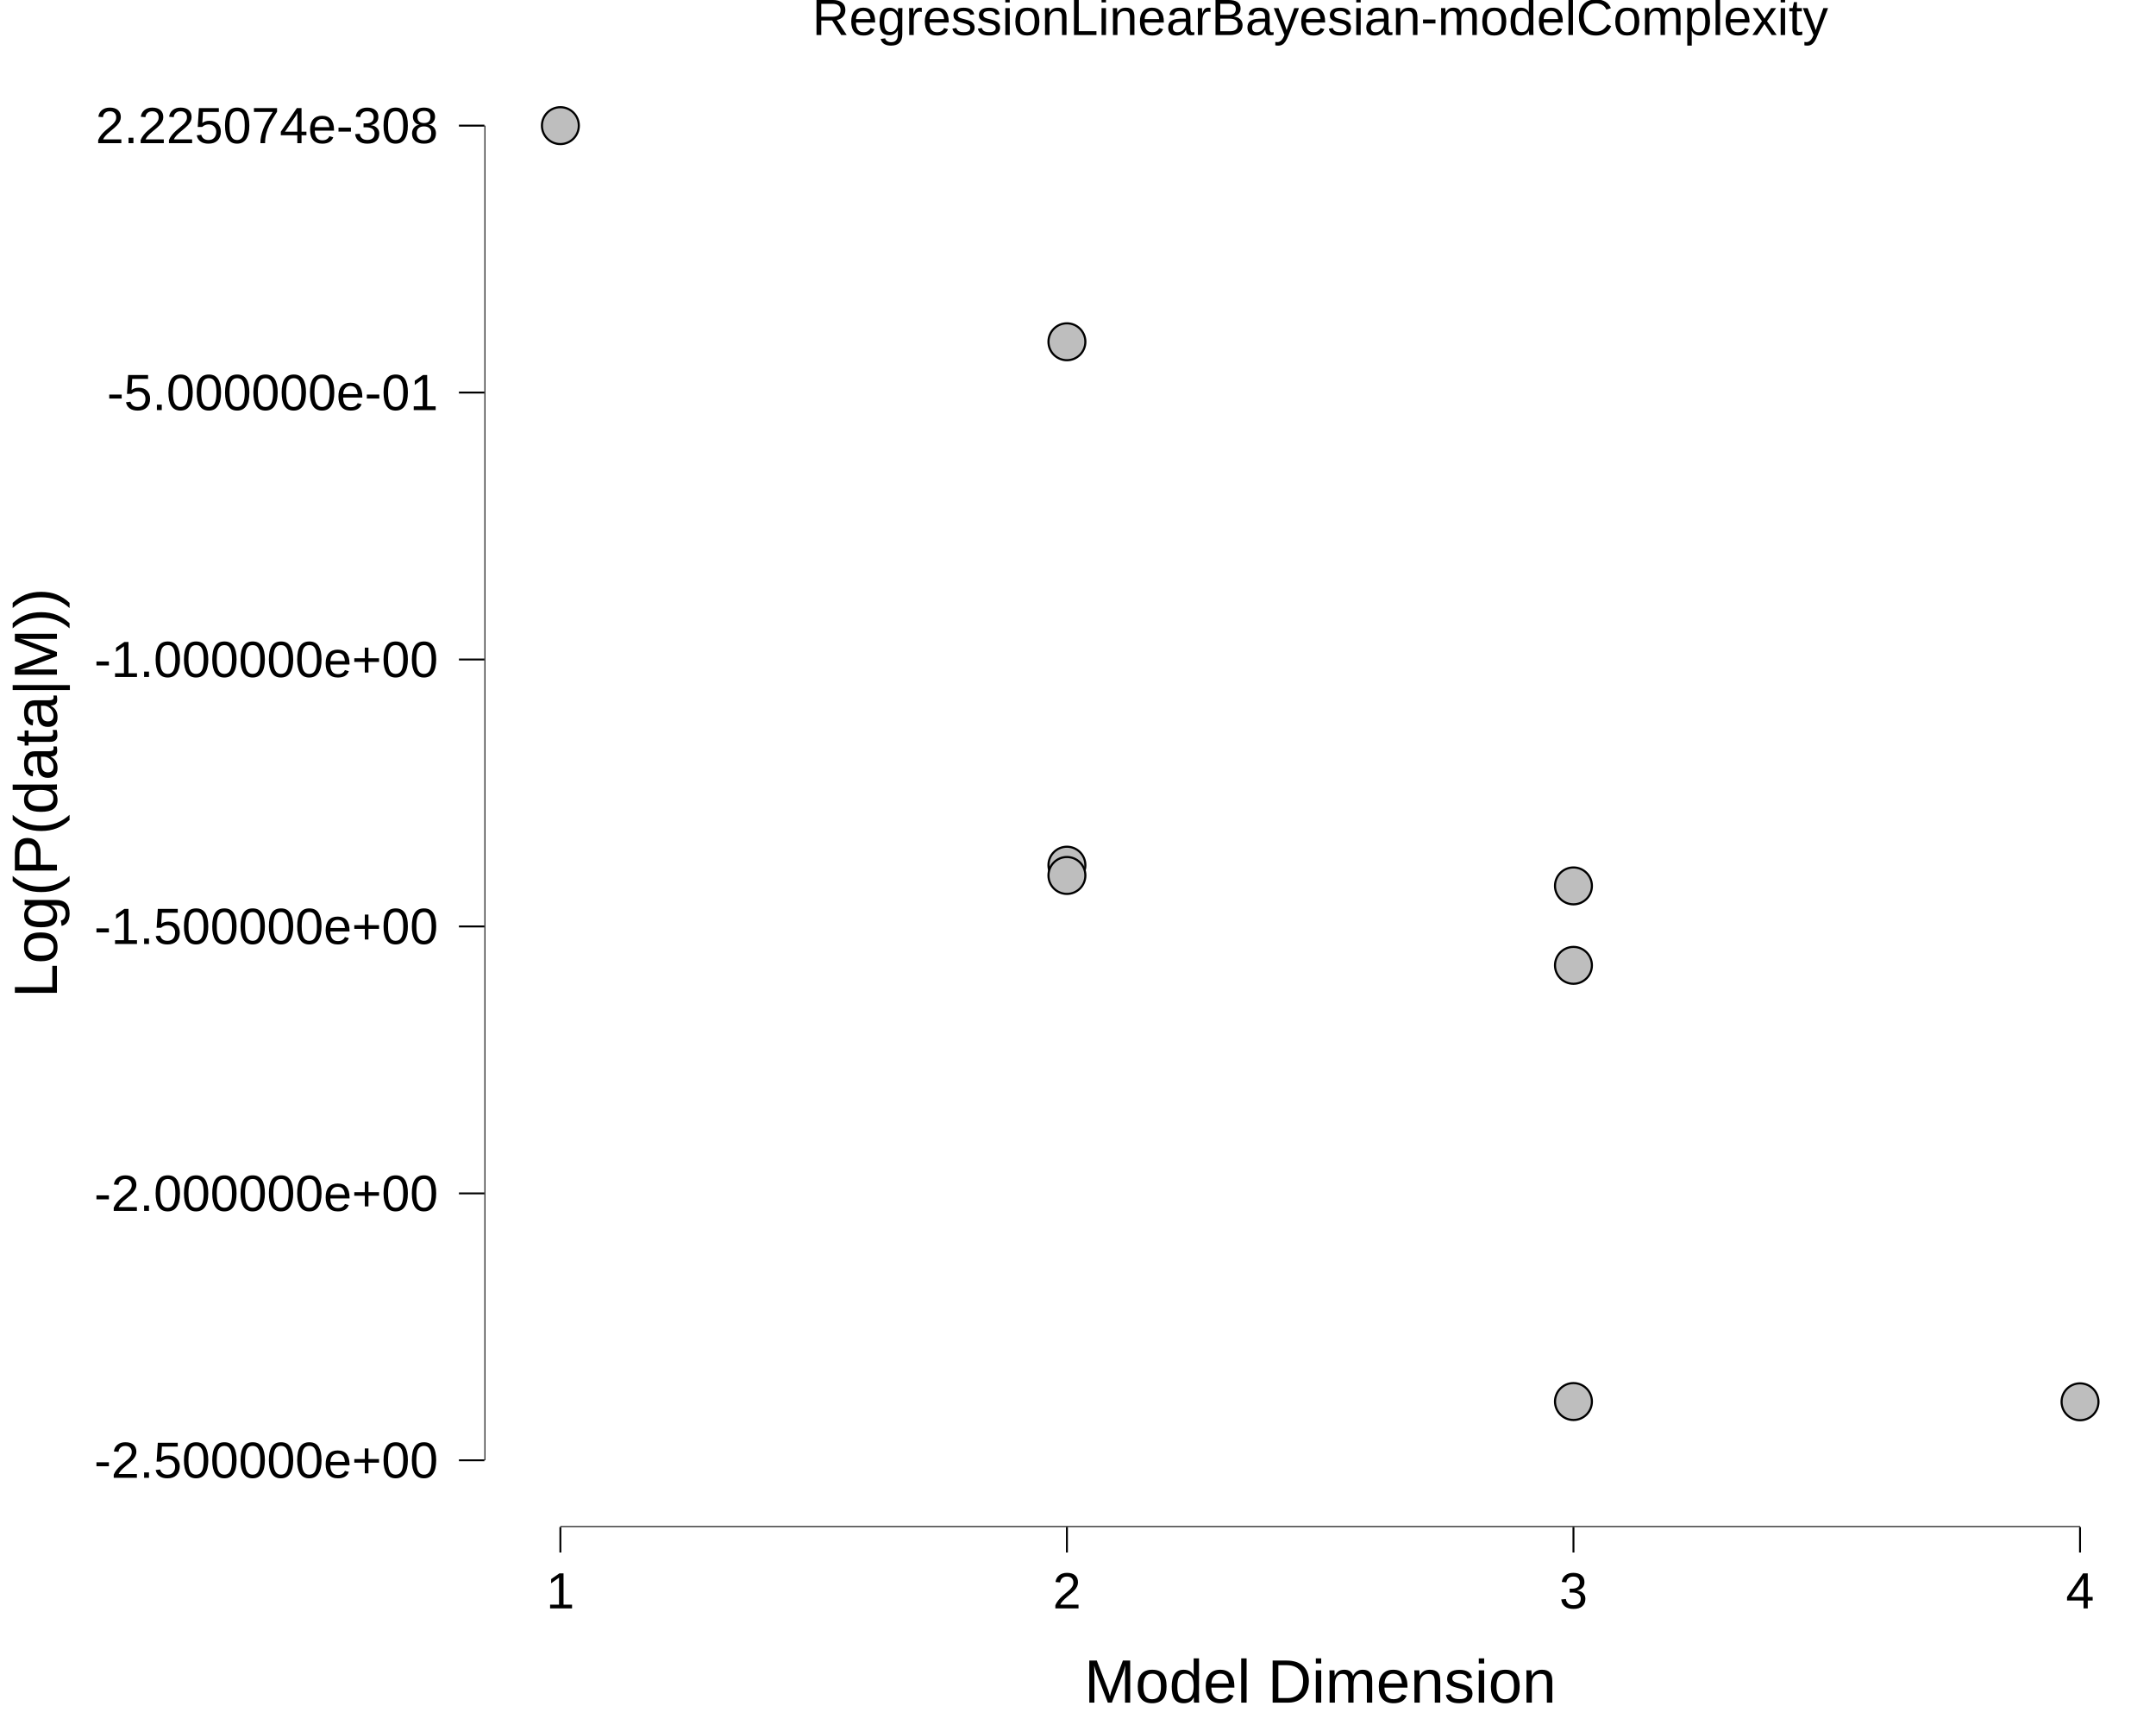
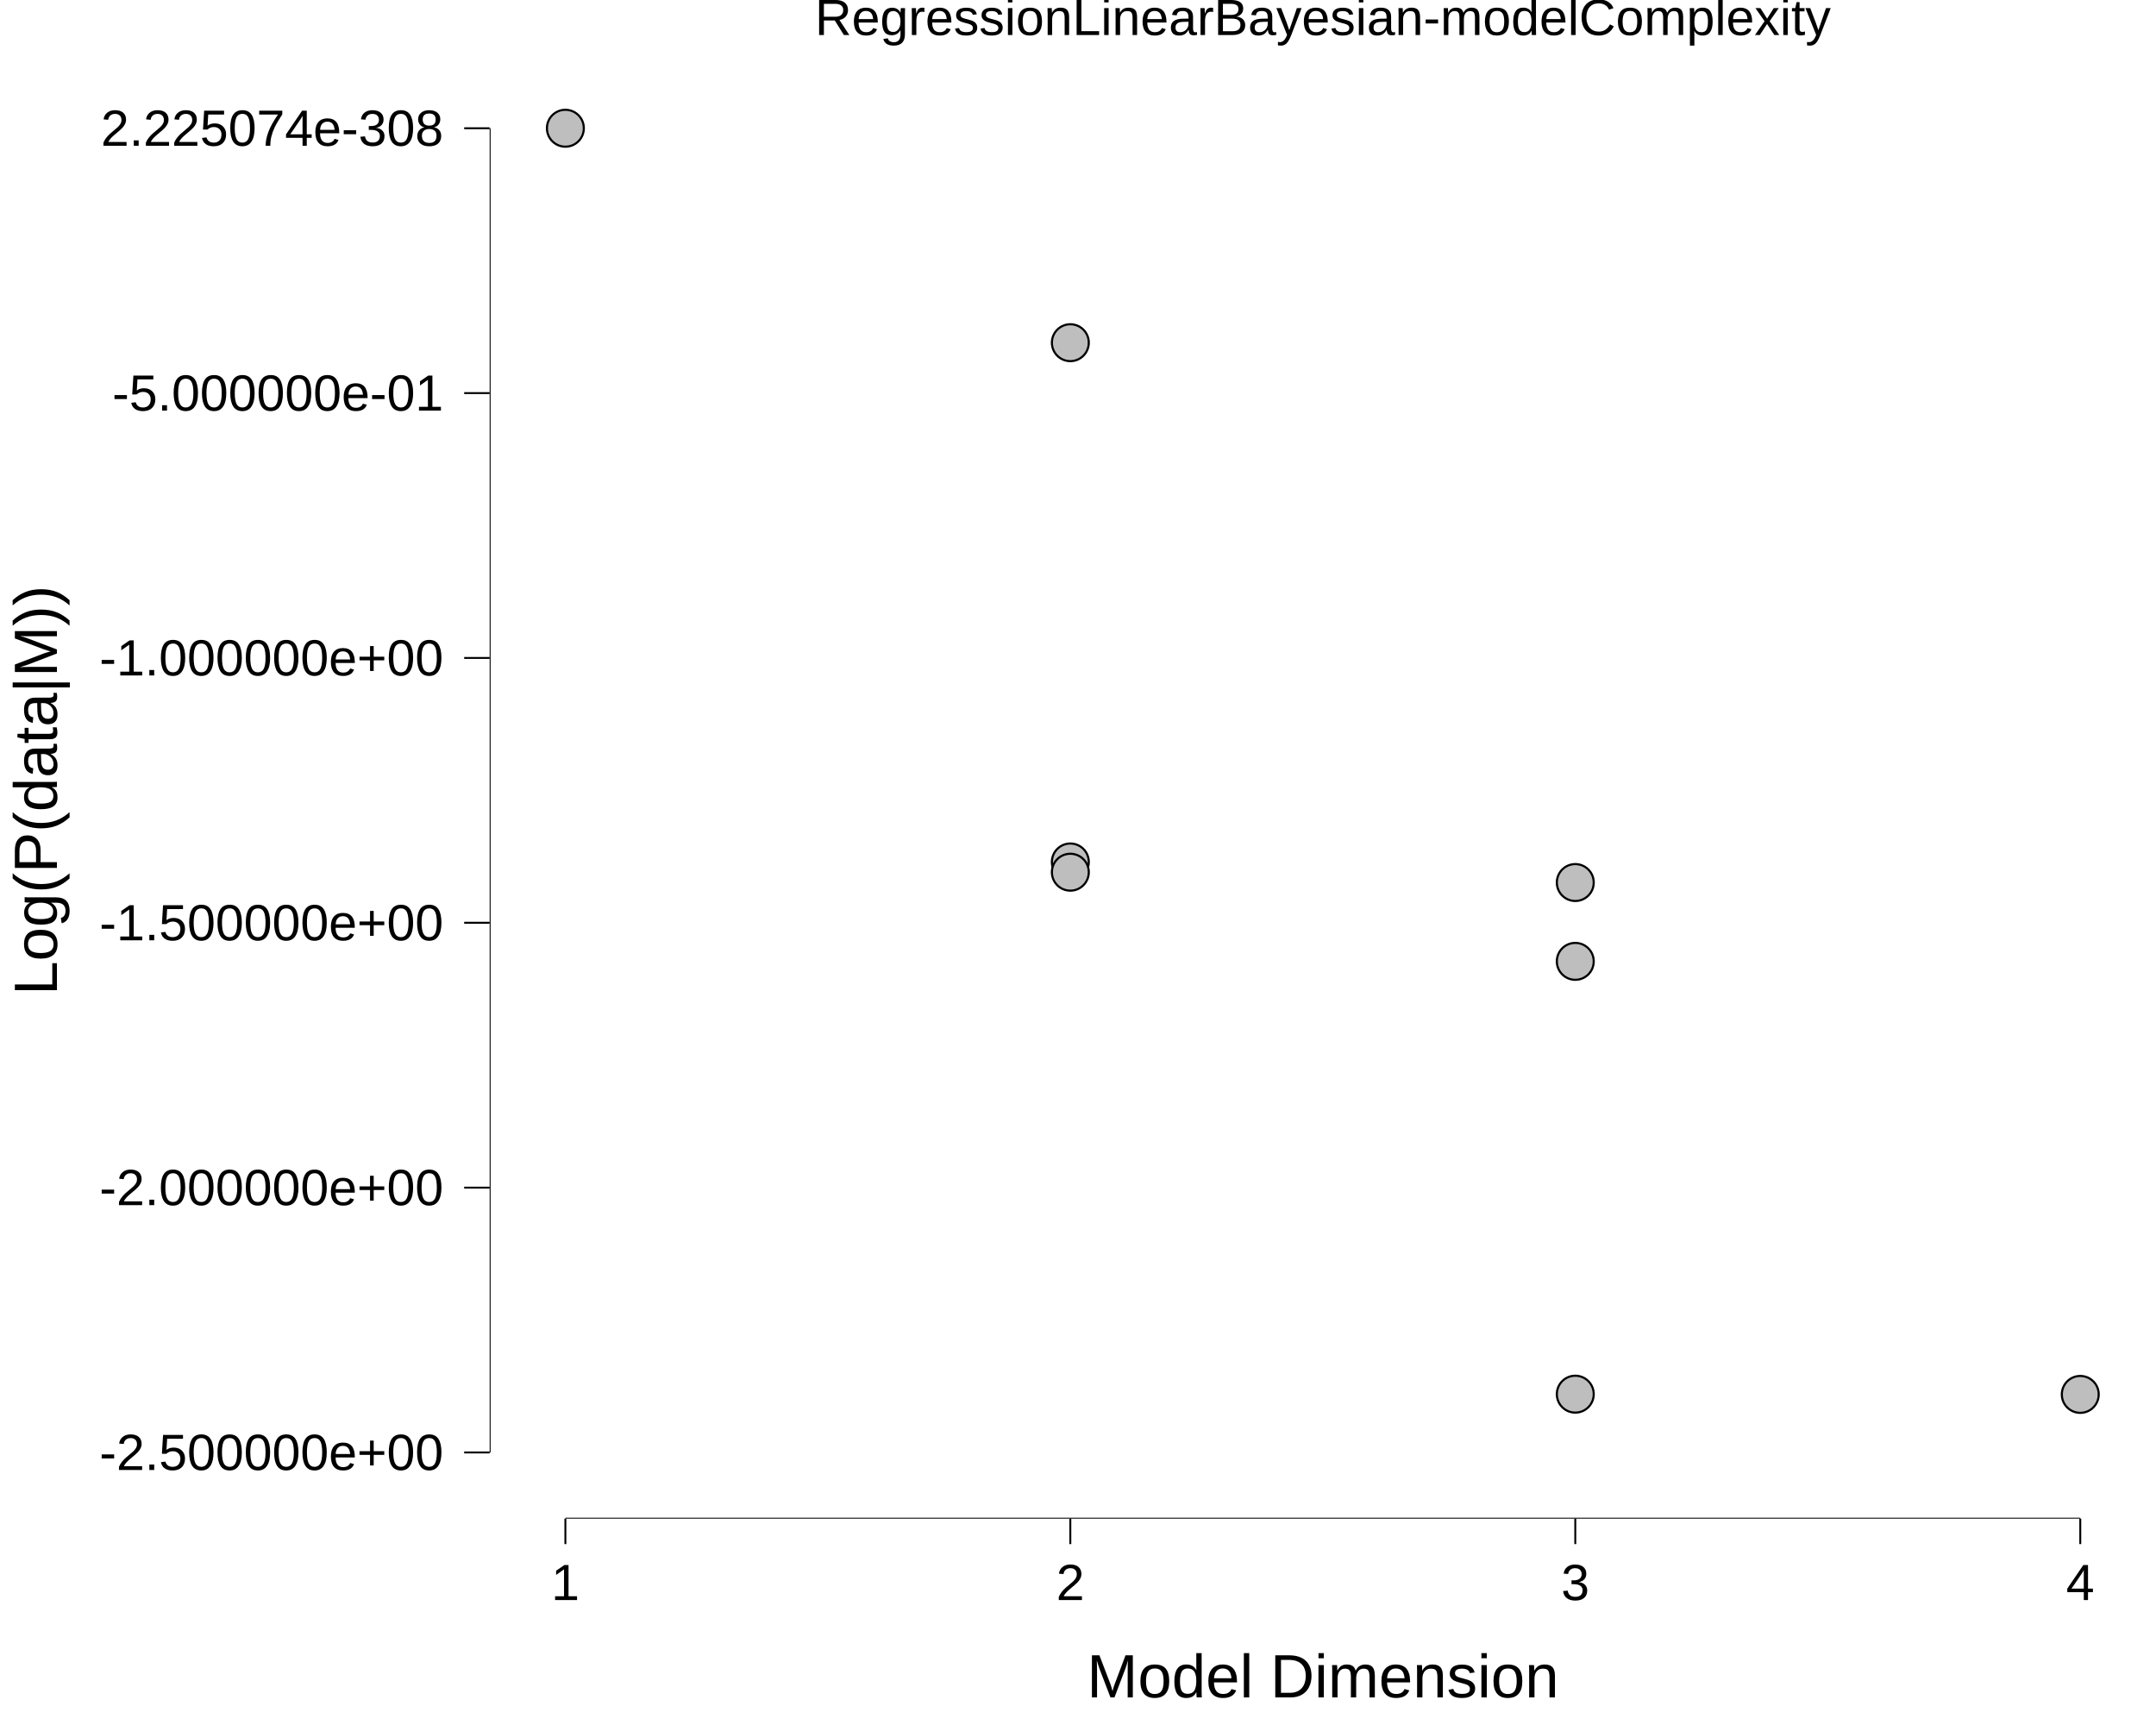
<svg xmlns="http://www.w3.org/2000/svg" viewBox="0 0 720.00 576.00">
  <defs>
    <style type="text/css">
    line, polyline, polygon, path, rect, circle {
      fill: none;
      stroke: #000000;
      stroke-linecap: round;
      stroke-linejoin: round;
      stroke-miterlimit: 10.00;
    }
  </style>
  </defs>
  <rect width="100%" height="100%" style="stroke: none; fill: #FFFFFF;" />
  <rect x="0.00" y="0.00" width="720.00" height="576.00" style="stroke-width: 10.67; stroke: none;" />
  <defs>
-     <clipPath id="cpMTYxLjc3fDcyMC4wMHw1MDkuODl8MTkuNjc=">
-       <rect x="161.77" y="19.67" width="558.23" height="490.23" />
+     <clipPath id="cpMTYzLjUyfDcyMC4wMHw1MDcuMTB8MjAuNzE=">
+       <rect x="163.52" y="20.71" width="556.48" height="486.38" />
    </clipPath>
  </defs>
-   <rect x="161.77" y="19.67" width="558.23" height="490.23" style="stroke-width: 10.67; stroke: none;" clip-path="url(#cpMTYxLjc3fDcyMC4wMHw1MDkuODl8MTkuNjc=)" />
-   <circle cx="187.14" cy="41.95" r="4.62pt" style="stroke-width: 0.71; fill: #BEBEBE;" clip-path="url(#cpMTYxLjc3fDcyMC4wMHw1MDkuODl8MTkuNjc=)" />
-   <circle cx="525.46" cy="467.99" r="4.62pt" style="stroke-width: 0.71; fill: #BEBEBE;" clip-path="url(#cpMTYxLjc3fDcyMC4wMHw1MDkuODl8MTkuNjc=)" />
-   <circle cx="356.30" cy="288.89" r="4.62pt" style="stroke-width: 0.71; fill: #BEBEBE;" clip-path="url(#cpMTYxLjc3fDcyMC4wMHw1MDkuODl8MTkuNjc=)" />
-   <circle cx="356.30" cy="114.12" r="4.62pt" style="stroke-width: 0.71; fill: #BEBEBE;" clip-path="url(#cpMTYxLjc3fDcyMC4wMHw1MDkuODl8MTkuNjc=)" />
-   <circle cx="694.63" cy="468.08" r="4.62pt" style="stroke-width: 0.71; fill: #BEBEBE;" clip-path="url(#cpMTYxLjc3fDcyMC4wMHw1MDkuODl8MTkuNjc=)" />
-   <circle cx="525.46" cy="295.81" r="4.62pt" style="stroke-width: 0.71; fill: #BEBEBE;" clip-path="url(#cpMTYxLjc3fDcyMC4wMHw1MDkuODl8MTkuNjc=)" />
-   <circle cx="356.30" cy="292.33" r="4.62pt" style="stroke-width: 0.71; fill: #BEBEBE;" clip-path="url(#cpMTYxLjc3fDcyMC4wMHw1MDkuODl8MTkuNjc=)" />
-   <circle cx="525.46" cy="322.34" r="4.62pt" style="stroke-width: 0.71; fill: #BEBEBE;" clip-path="url(#cpMTYxLjc3fDcyMC4wMHw1MDkuODl8MTkuNjc=)" />
-   <line x1="187.14" y1="509.89" x2="694.63" y2="509.89" style="stroke-width: 0.64; stroke-linecap: butt;" clip-path="url(#cpMTYxLjc3fDcyMC4wMHw1MDkuODl8MTkuNjc=)" />
-   <line x1="161.77" y1="487.61" x2="161.77" y2="41.95" style="stroke-width: 0.64; stroke-linecap: butt;" clip-path="url(#cpMTYxLjc3fDcyMC4wMHw1MDkuODl8MTkuNjc=)" />
+   <rect x="163.52" y="20.71" width="556.48" height="486.38" style="stroke-width: 10.67; stroke: none;" clip-path="url(#cpMTYzLjUyfDcyMC4wMHw1MDcuMTB8MjAuNzE=)" />
+   <circle cx="188.81" cy="42.82" r="4.62pt" style="stroke-width: 0.71; fill: #BEBEBE;" clip-path="url(#cpMTYzLjUyfDcyMC4wMHw1MDcuMTB8MjAuNzE=)" />
+   <circle cx="526.07" cy="465.53" r="4.62pt" style="stroke-width: 0.71; fill: #BEBEBE;" clip-path="url(#cpMTYzLjUyfDcyMC4wMHw1MDcuMTB8MjAuNzE=)" />
+   <circle cx="357.44" cy="287.82" r="4.62pt" style="stroke-width: 0.71; fill: #BEBEBE;" clip-path="url(#cpMTYzLjUyfDcyMC4wMHw1MDcuMTB8MjAuNzE=)" />
+   <circle cx="357.44" cy="114.43" r="4.62pt" style="stroke-width: 0.71; fill: #BEBEBE;" clip-path="url(#cpMTYzLjUyfDcyMC4wMHw1MDcuMTB8MjAuNzE=)" />
+   <circle cx="694.71" cy="465.61" r="4.62pt" style="stroke-width: 0.71; fill: #BEBEBE;" clip-path="url(#cpMTYzLjUyfDcyMC4wMHw1MDcuMTB8MjAuNzE=)" />
+   <circle cx="526.07" cy="294.69" r="4.62pt" style="stroke-width: 0.71; fill: #BEBEBE;" clip-path="url(#cpMTYzLjUyfDcyMC4wMHw1MDcuMTB8MjAuNzE=)" />
+   <circle cx="357.44" cy="291.24" r="4.62pt" style="stroke-width: 0.71; fill: #BEBEBE;" clip-path="url(#cpMTYzLjUyfDcyMC4wMHw1MDcuMTB8MjAuNzE=)" />
+   <circle cx="526.07" cy="321.01" r="4.62pt" style="stroke-width: 0.71; fill: #BEBEBE;" clip-path="url(#cpMTYzLjUyfDcyMC4wMHw1MDcuMTB8MjAuNzE=)" />
+   <line x1="188.81" y1="507.10" x2="694.71" y2="507.10" style="stroke-width: 0.64; stroke-linecap: butt;" clip-path="url(#cpMTYzLjUyfDcyMC4wMHw1MDcuMTB8MjAuNzE=)" />
+   <line x1="163.52" y1="484.99" x2="163.52" y2="42.82" style="stroke-width: 0.64; stroke-linecap: butt;" clip-path="url(#cpMTYzLjUyfDcyMC4wMHw1MDcuMTB8MjAuNzE=)" />
  <defs>
    <clipPath id="cpMC4wMHw3MjAuMDB8NTc2LjAwfDAuMDA=">
      <rect x="0.00" y="0.00" width="720.00" height="576.00" />
    </clipPath>
  </defs>
  <g clip-path="url(#cpMC4wMHw3MjAuMDB8NTc2LjAwfDAuMDA=)">
-     <text x="31.46" y="493.46" style="font-size: 17.00px; font-family: Liberation Sans;" textLength="114.83px" lengthAdjust="spacingAndGlyphs">-2.500000e+00</text>
+     <text x="33.21" y="490.84" style="font-size: 17.00px; font-family: Liberation Sans;" textLength="114.83px" lengthAdjust="spacingAndGlyphs">-2.500000e+00</text>
  </g>
  <g clip-path="url(#cpMC4wMHw3MjAuMDB8NTc2LjAwfDAuMDA=)">
-     <text x="31.46" y="404.33" style="font-size: 17.00px; font-family: Liberation Sans;" textLength="114.83px" lengthAdjust="spacingAndGlyphs">-2.000000e+00</text>
+     <text x="33.21" y="402.41" style="font-size: 17.00px; font-family: Liberation Sans;" textLength="114.83px" lengthAdjust="spacingAndGlyphs">-2.000000e+00</text>
  </g>
  <g clip-path="url(#cpMC4wMHw3MjAuMDB8NTc2LjAwfDAuMDA=)">
-     <text x="31.46" y="315.20" style="font-size: 17.00px; font-family: Liberation Sans;" textLength="114.83px" lengthAdjust="spacingAndGlyphs">-1.500000e+00</text>
+     <text x="33.21" y="313.97" style="font-size: 17.00px; font-family: Liberation Sans;" textLength="114.83px" lengthAdjust="spacingAndGlyphs">-1.500000e+00</text>
  </g>
  <g clip-path="url(#cpMC4wMHw3MjAuMDB8NTc2LjAwfDAuMDA=)">
-     <text x="31.46" y="226.07" style="font-size: 17.00px; font-family: Liberation Sans;" textLength="114.83px" lengthAdjust="spacingAndGlyphs">-1.000000e+00</text>
+     <text x="33.21" y="225.54" style="font-size: 17.00px; font-family: Liberation Sans;" textLength="114.83px" lengthAdjust="spacingAndGlyphs">-1.000000e+00</text>
  </g>
  <g clip-path="url(#cpMC4wMHw3MjAuMDB8NTc2LjAwfDAuMDA=)">
-     <text x="35.73" y="136.93" style="font-size: 17.00px; font-family: Liberation Sans;" textLength="110.56px" lengthAdjust="spacingAndGlyphs">-5.000000e-01</text>
+     <text x="37.48" y="137.11" style="font-size: 17.00px; font-family: Liberation Sans;" textLength="110.56px" lengthAdjust="spacingAndGlyphs">-5.000000e-01</text>
  </g>
  <g clip-path="url(#cpMC4wMHw3MjAuMDB8NTc2LjAwfDAuMDA=)">
-     <text x="31.93" y="47.80" style="font-size: 17.00px; font-family: Liberation Sans;" textLength="114.36px" lengthAdjust="spacingAndGlyphs">2.225074e-308</text>
+     <text x="33.68" y="48.67" style="font-size: 17.00px; font-family: Liberation Sans;" textLength="114.36px" lengthAdjust="spacingAndGlyphs">2.225074e-308</text>
  </g>
-   <polyline points="153.26,487.61 161.77,487.61 " style="stroke-width: 0.64; stroke-linecap: butt;" clip-path="url(#cpMC4wMHw3MjAuMDB8NTc2LjAwfDAuMDA=)" />
-   <polyline points="153.26,398.48 161.77,398.48 " style="stroke-width: 0.64; stroke-linecap: butt;" clip-path="url(#cpMC4wMHw3MjAuMDB8NTc2LjAwfDAuMDA=)" />
-   <polyline points="153.26,309.35 161.77,309.35 " style="stroke-width: 0.64; stroke-linecap: butt;" clip-path="url(#cpMC4wMHw3MjAuMDB8NTc2LjAwfDAuMDA=)" />
-   <polyline points="153.26,220.21 161.77,220.21 " style="stroke-width: 0.64; stroke-linecap: butt;" clip-path="url(#cpMC4wMHw3MjAuMDB8NTc2LjAwfDAuMDA=)" />
-   <polyline points="153.26,131.08 161.77,131.08 " style="stroke-width: 0.64; stroke-linecap: butt;" clip-path="url(#cpMC4wMHw3MjAuMDB8NTc2LjAwfDAuMDA=)" />
-   <polyline points="153.26,41.95 161.77,41.95 " style="stroke-width: 0.64; stroke-linecap: butt;" clip-path="url(#cpMC4wMHw3MjAuMDB8NTc2LjAwfDAuMDA=)" />
-   <polyline points="187.14,518.40 187.14,509.89 " style="stroke-width: 0.64; stroke-linecap: butt;" clip-path="url(#cpMC4wMHw3MjAuMDB8NTc2LjAwfDAuMDA=)" />
-   <polyline points="356.30,518.40 356.30,509.89 " style="stroke-width: 0.64; stroke-linecap: butt;" clip-path="url(#cpMC4wMHw3MjAuMDB8NTc2LjAwfDAuMDA=)" />
-   <polyline points="525.46,518.40 525.46,509.89 " style="stroke-width: 0.64; stroke-linecap: butt;" clip-path="url(#cpMC4wMHw3MjAuMDB8NTc2LjAwfDAuMDA=)" />
-   <polyline points="694.63,518.40 694.63,509.89 " style="stroke-width: 0.64; stroke-linecap: butt;" clip-path="url(#cpMC4wMHw3MjAuMDB8NTc2LjAwfDAuMDA=)" />
+   <polyline points="155.01,484.99 163.52,484.99 " style="stroke-width: 0.64; stroke-linecap: butt;" clip-path="url(#cpMC4wMHw3MjAuMDB8NTc2LjAwfDAuMDA=)" />
+   <polyline points="155.01,396.56 163.52,396.56 " style="stroke-width: 0.64; stroke-linecap: butt;" clip-path="url(#cpMC4wMHw3MjAuMDB8NTc2LjAwfDAuMDA=)" />
+   <polyline points="155.01,308.12 163.52,308.12 " style="stroke-width: 0.64; stroke-linecap: butt;" clip-path="url(#cpMC4wMHw3MjAuMDB8NTc2LjAwfDAuMDA=)" />
+   <polyline points="155.01,219.69 163.52,219.69 " style="stroke-width: 0.64; stroke-linecap: butt;" clip-path="url(#cpMC4wMHw3MjAuMDB8NTc2LjAwfDAuMDA=)" />
+   <polyline points="155.01,131.26 163.52,131.26 " style="stroke-width: 0.64; stroke-linecap: butt;" clip-path="url(#cpMC4wMHw3MjAuMDB8NTc2LjAwfDAuMDA=)" />
+   <polyline points="155.01,42.82 163.52,42.82 " style="stroke-width: 0.64; stroke-linecap: butt;" clip-path="url(#cpMC4wMHw3MjAuMDB8NTc2LjAwfDAuMDA=)" />
+   <polyline points="188.81,515.60 188.81,507.10 " style="stroke-width: 0.64; stroke-linecap: butt;" clip-path="url(#cpMC4wMHw3MjAuMDB8NTc2LjAwfDAuMDA=)" />
+   <polyline points="357.44,515.60 357.44,507.10 " style="stroke-width: 0.64; stroke-linecap: butt;" clip-path="url(#cpMC4wMHw3MjAuMDB8NTc2LjAwfDAuMDA=)" />
+   <polyline points="526.07,515.60 526.07,507.10 " style="stroke-width: 0.64; stroke-linecap: butt;" clip-path="url(#cpMC4wMHw3MjAuMDB8NTc2LjAwfDAuMDA=)" />
+   <polyline points="694.71,515.60 694.71,507.10 " style="stroke-width: 0.64; stroke-linecap: butt;" clip-path="url(#cpMC4wMHw3MjAuMDB8NTc2LjAwfDAuMDA=)" />
  <g clip-path="url(#cpMC4wMHw3MjAuMDB8NTc2LjAwfDAuMDA=)">
-     <text x="182.41" y="537.07" style="font-size: 17.00px; font-family: Liberation Sans;" textLength="9.45px" lengthAdjust="spacingAndGlyphs">1</text>
+     <text x="184.08" y="534.28" style="font-size: 17.00px; font-family: Liberation Sans;" textLength="9.45px" lengthAdjust="spacingAndGlyphs">1</text>
  </g>
  <g clip-path="url(#cpMC4wMHw3MjAuMDB8NTc2LjAwfDAuMDA=)">
-     <text x="351.58" y="537.07" style="font-size: 17.00px; font-family: Liberation Sans;" textLength="9.45px" lengthAdjust="spacingAndGlyphs">2</text>
+     <text x="352.72" y="534.28" style="font-size: 17.00px; font-family: Liberation Sans;" textLength="9.45px" lengthAdjust="spacingAndGlyphs">2</text>
  </g>
  <g clip-path="url(#cpMC4wMHw3MjAuMDB8NTc2LjAwfDAuMDA=)">
-     <text x="520.74" y="537.07" style="font-size: 17.00px; font-family: Liberation Sans;" textLength="9.45px" lengthAdjust="spacingAndGlyphs">3</text>
+     <text x="521.35" y="534.28" style="font-size: 17.00px; font-family: Liberation Sans;" textLength="9.45px" lengthAdjust="spacingAndGlyphs">3</text>
  </g>
  <g clip-path="url(#cpMC4wMHw3MjAuMDB8NTc2LjAwfDAuMDA=)">
-     <text x="689.90" y="537.07" style="font-size: 17.00px; font-family: Liberation Sans;" textLength="9.45px" lengthAdjust="spacingAndGlyphs">4</text>
+     <text x="689.98" y="534.28" style="font-size: 17.00px; font-family: Liberation Sans;" textLength="9.45px" lengthAdjust="spacingAndGlyphs">4</text>
  </g>
  <g clip-path="url(#cpMC4wMHw3MjAuMDB8NTc2LjAwfDAuMDA=)">
-     <text x="362.10" y="568.53" style="font-size: 20.40px; font-family: Liberation Sans;" textLength="157.56px" lengthAdjust="spacingAndGlyphs">Model Dimension</text>
+     <text x="362.98" y="566.78" style="font-size: 20.40px; font-family: Liberation Sans;" textLength="157.56px" lengthAdjust="spacingAndGlyphs">Model Dimension</text>
  </g>
  <g clip-path="url(#cpMC4wMHw3MjAuMDB8NTc2LjAwfDAuMDA=)">
-     <text transform="translate(19.01,333.18) rotate(-90)" style="font-size: 20.40px; font-family: Liberation Sans;" textLength="136.80px" lengthAdjust="spacingAndGlyphs">Log(P(data|M))</text>
+     <text transform="translate(19.01,332.30) rotate(-90)" style="font-size: 20.40px; font-family: Liberation Sans;" textLength="136.80px" lengthAdjust="spacingAndGlyphs">Log(P(data|M))</text>
  </g>
  <g clip-path="url(#cpMC4wMHw3MjAuMDB8NTc2LjAwfDAuMDA=)">
-     <text x="271.28" y="11.70" style="font-size: 17.00px; font-family: Liberation Sans;" textLength="339.20px" lengthAdjust="spacingAndGlyphs">RegressionLinearBayesian-modelComplexity</text>
+     <text x="272.16" y="11.70" style="font-size: 17.00px; font-family: Liberation Sans;" textLength="339.20px" lengthAdjust="spacingAndGlyphs">RegressionLinearBayesian-modelComplexity</text>
  </g>
</svg>
